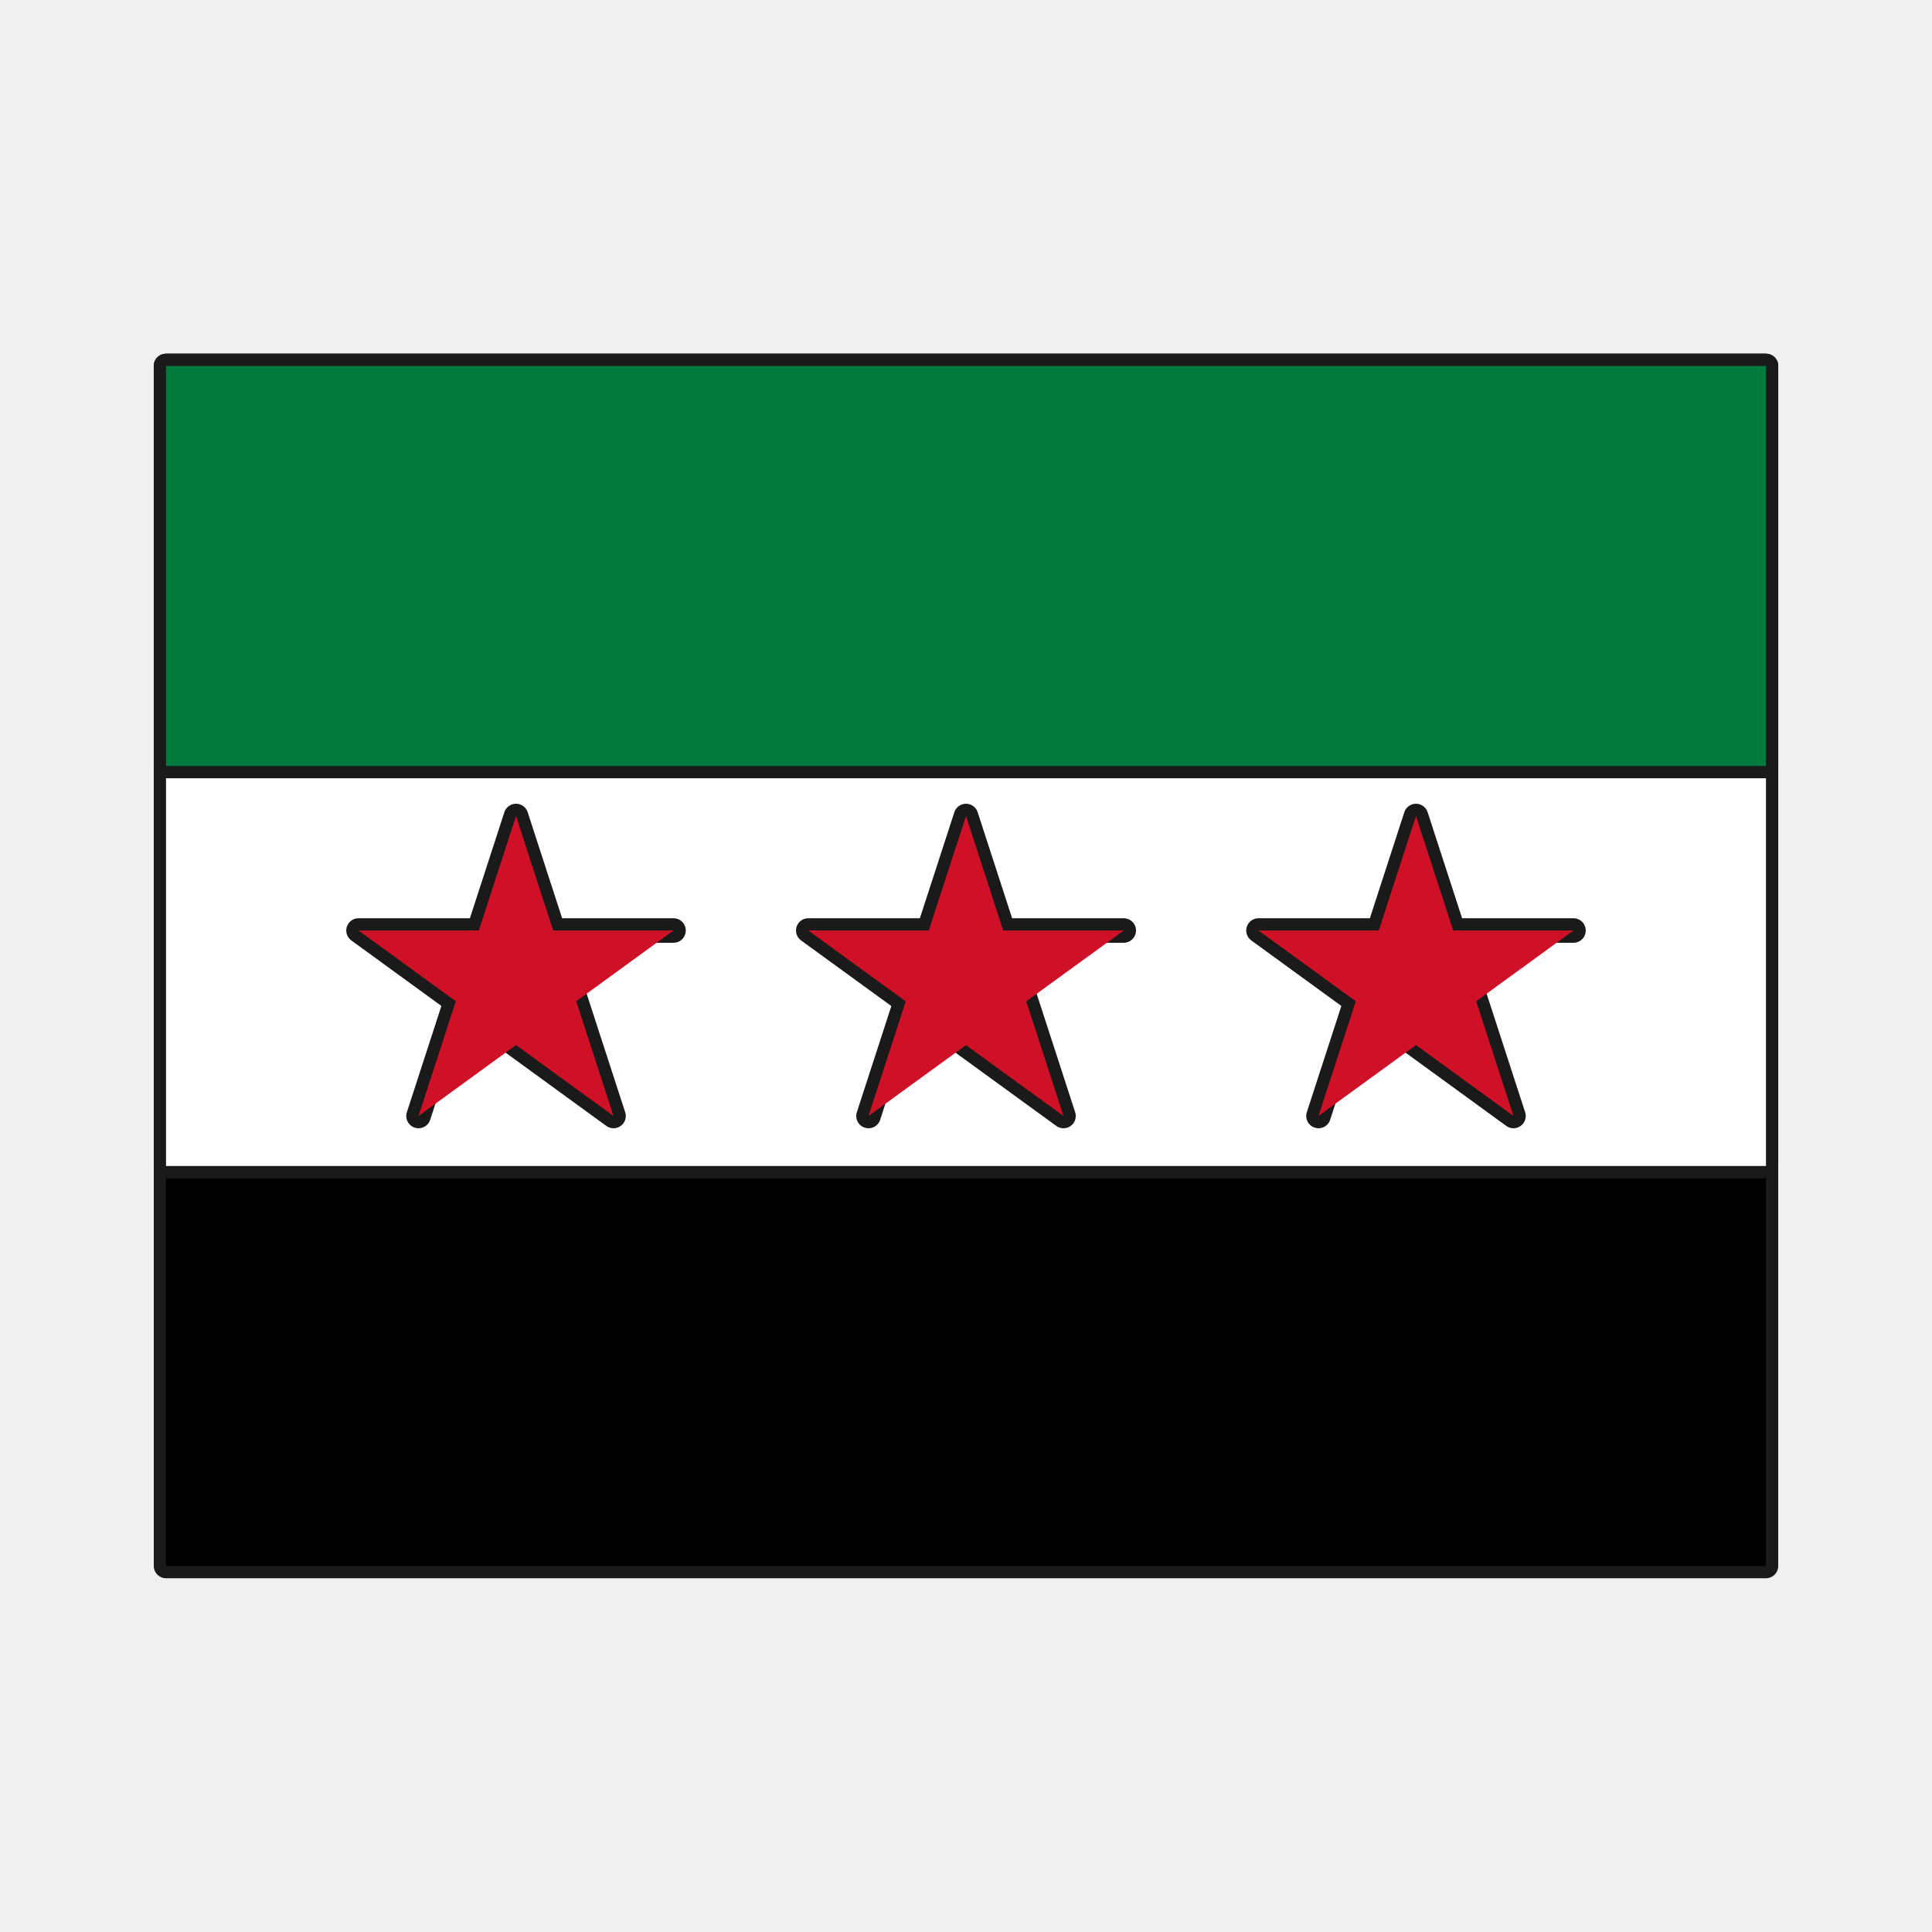
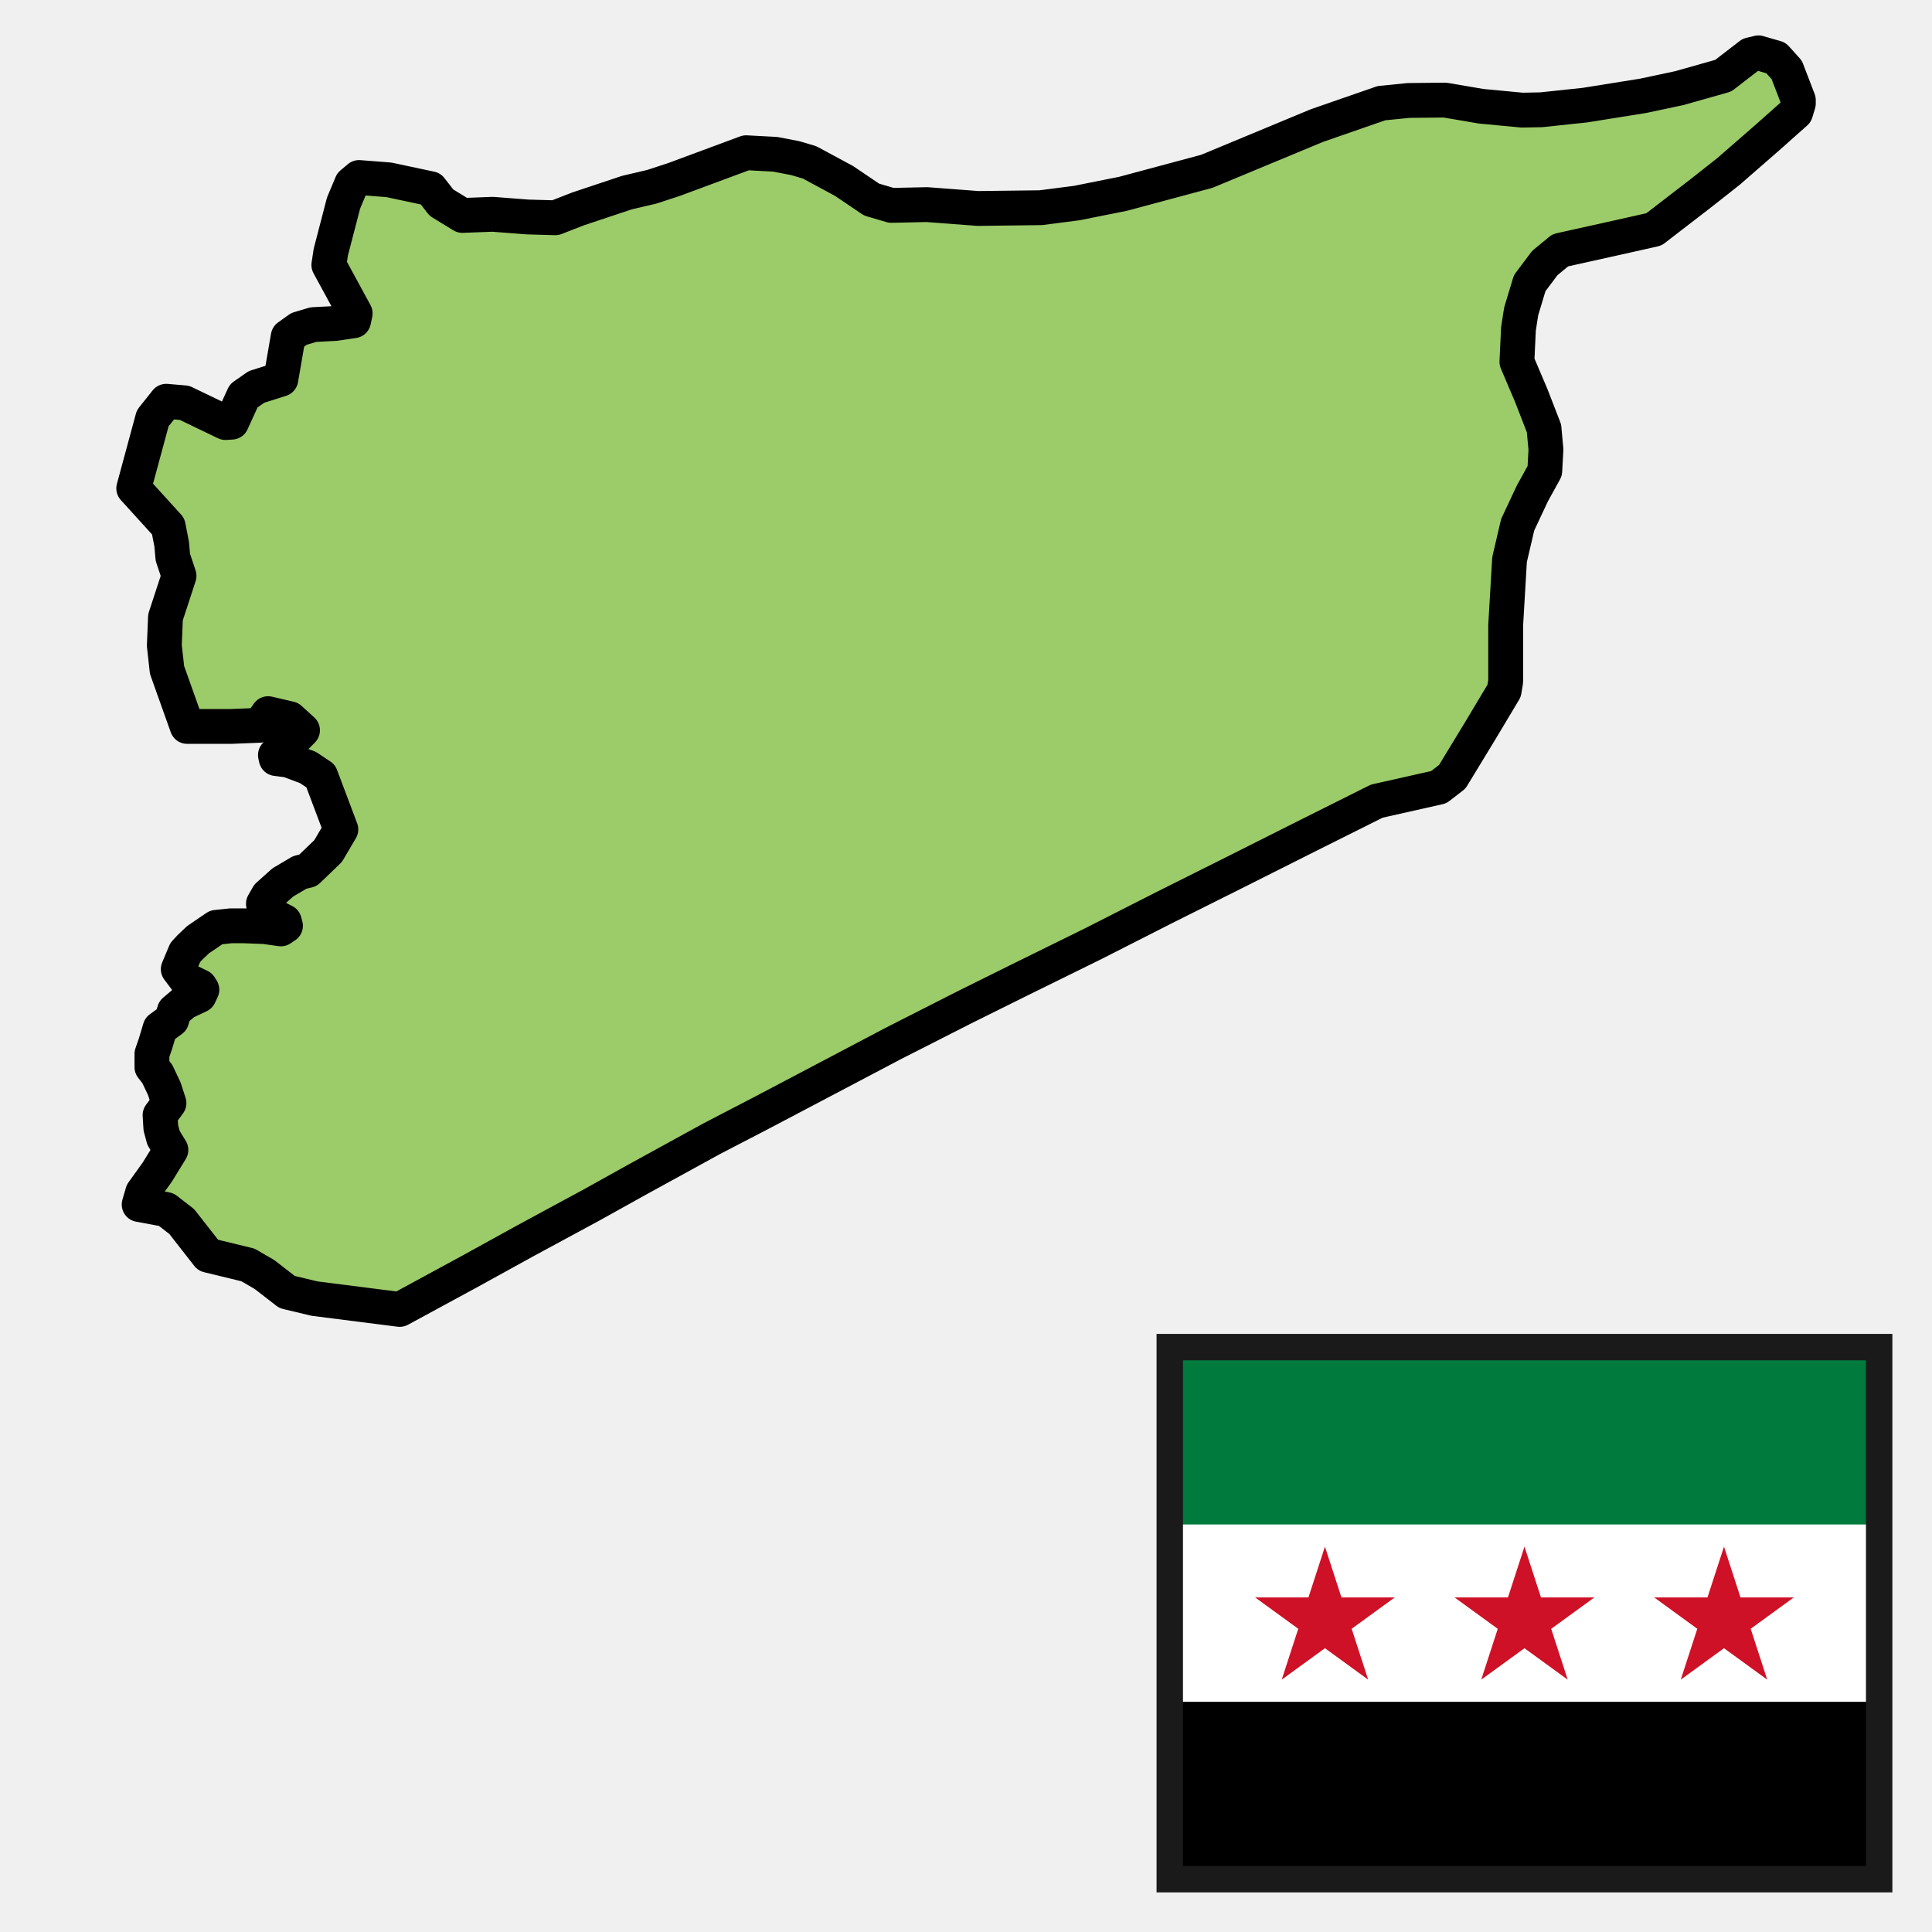
- <svg xmlns="http://www.w3.org/2000/svg" viewBox="0 0 512 512" data-copyright="© 2026 Sensory App House">
-   <g data-fit="1" transform="translate(44.00 97.00) scale(0.6625)">
-     <path d="M0 0h640v480H0Z" stroke="#1a1a1a" stroke-width="9.81" stroke-linejoin="round" stroke-linecap="round" paint-order="stroke fill" />
-     <path fill="#fff" d="M0 0h640v320H0Z" stroke="#1a1a1a" stroke-width="9.81" stroke-linejoin="round" stroke-linecap="round" paint-order="stroke fill" />
-     <path fill="#007a3d" d="M0 0h640v160H0Z" stroke="#1a1a1a" stroke-width="9.81" stroke-linejoin="round" stroke-linecap="round" paint-order="stroke fill" />
-     <path fill="#ce1126" d="m101 300 39-120 39 120-102-74.2h126M461 300l39-120 39 120-102-74.2h126M281 300l39-120 39 120-102.1-74.2h126.2" stroke="#1a1a1a" stroke-width="9.81" stroke-linejoin="round" stroke-linecap="round" paint-order="stroke fill" />
+ <svg xmlns="http://www.w3.org/2000/svg" viewBox="0 0 512 512">
+   <g transform="translate(-6.62 -82.12) scale(1.0259)">
+     <path d="M 49.4 183.7 L 54.1 184.1 L 64.7 189.2 L 66.3 189.1 L 69.4 182.3 L 72.7 180.0 L 79.0 178.0 L 80.9 167.0 L 83.7 165.0 L 87.4 163.9 L 93.1 163.6 L 97.8 162.9 L 98.2 161.0 L 91.4 148.5 L 91.9 145.2 L 95.2 132.5 L 97.3 127.5 L 99.2 125.9 L 106.9 126.5 L 117.7 128.8 L 120.5 132.4 L 125.9 135.7 L 133.7 135.4 L 142.8 136.1 L 149.9 136.3 L 155.8 134.0 L 168.4 129.8 L 174.8 128.3 L 180.6 126.4 L 199.2 119.5 L 206.7 119.9 L 211.9 120.9 L 215.6 122.0 L 224.5 126.8 L 231.6 131.6 L 236.7 133.1 L 245.9 132.9 L 259.1 133.9 L 275.3 133.7 L 284.6 132.5 L 296.6 130.1 L 318.2 124.3 L 346.6 112.5 L 363.3 106.7 L 370.3 106.0 L 379.7 105.9 L 389.1 107.5 L 399.7 108.5 L 404.6 108.4 L 415.9 107.2 L 430.9 104.8 L 440.3 102.8 L 451.6 99.6 L 458.6 94.2 L 460.7 93.7 L 463.8 94.6 L 465.2 95.0 L 468.0 98.1 L 471.0 105.9 L 471.0 106.8 L 470.3 109.1 L 463.1 115.5 L 453.0 124.3 L 445.9 129.9 L 433.7 139.3 L 424.8 141.3 L 409.5 144.7 L 405.5 148.0 L 401.6 153.2 L 399.4 160.5 L 398.7 165.0 L 398.3 173.5 L 402.0 182.2 L 405.3 190.7 L 405.8 196.2 L 405.5 201.7 L 402.3 207.5 L 398.5 215.6 L 396.4 224.6 L 395.4 241.6 L 395.4 256.1 L 395.0 258.5 L 388.9 268.7 L 381.6 280.7 L 378.1 283.4 L 362.1 287.0 L 344.7 295.7 L 325.0 305.6 L 307.4 314.4 L 288.9 323.8 L 269.4 333.4 L 255.5 340.3 L 237.2 349.6 L 220.3 358.5 L 203.4 367.4 L 190.3 374.2 L 170.8 384.9 L 159.3 391.3 L 142.1 400.6 L 127.4 408.7 L 109.7 418.3 L 87.7 415.5 L 80.6 413.8 L 74.8 409.3 L 70.5 406.8 L 60.2 404.3 L 53.4 395.6 L 49.4 392.5 L 42.4 391.2 L 43.3 388.1 L 47.1 382.8 L 50.6 377.1 L 48.7 374.0 L 48.0 371.4 L 47.8 368.1 L 50.1 365.0 L 48.9 361.3 L 47.1 357.5 L 45.7 355.7 L 45.7 352.3 L 46.6 349.7 L 47.8 345.7 L 50.8 343.5 L 51.5 341.2 L 54.1 339.0 L 57.9 337.2 L 58.6 335.7 L 58.1 334.9 L 54.6 333.2 L 52.5 330.4 L 54.3 326.1 L 55.5 324.8 L 57.6 322.8 L 62.3 319.6 L 66.1 319.2 L 69.4 319.2 L 74.8 319.4 L 79.0 320.0 L 80.2 319.2 L 79.9 318.1 L 74.8 315.5 L 74.5 313.5 L 75.7 311.4 L 79.5 308.0 L 83.9 305.4 L 86.0 304.9 L 91.2 299.9 L 94.5 294.3 L 89.3 280.5 L 86.0 278.3 L 80.9 276.4 L 77.8 276.0 L 77.6 275.1 L 81.6 271.7 L 84.6 268.7 L 81.3 265.7 L 75.7 264.4 L 73.6 267.4 L 66.1 267.7 L 54.8 267.7 L 49.6 253.1 L 48.9 246.8 L 49.2 239.5 L 52.7 228.8 L 51.1 224.0 L 50.8 220.6 L 49.9 216.0 L 41.0 206.2 L 45.9 188.1 L 49.4 183.7 Z" fill="#9ccb6a" stroke="#000000" stroke-width="9" stroke-linejoin="round" fill-rule="evenodd" />
  </g>
+   <rect x="310" y="357" width="188" height="141" fill="#ffffff" />
+   <g transform="translate(310 357) scale(0.29375)">
+     <path d="M0 0h640v480H0Z" />
+     <path fill="#fff" d="M0 0h640v320H0Z" />
+     <path fill="#007a3d" d="M0 0h640v160H0Z" />
+     <path fill="#ce1126" d="m101 300 39-120 39 120-102-74.2h126M461 300l39-120 39 120-102-74.2h126M281 300l39-120 39 120-102.1-74.2h126.2" />
+     <rect x="1" y="1" width="638" height="478" fill="none" stroke="#000000" stroke-width="2" />
+   </g>
+   <rect x="310" y="357" width="188" height="141" fill="none" stroke="#1a1a1a" stroke-width="7" />
</svg>
